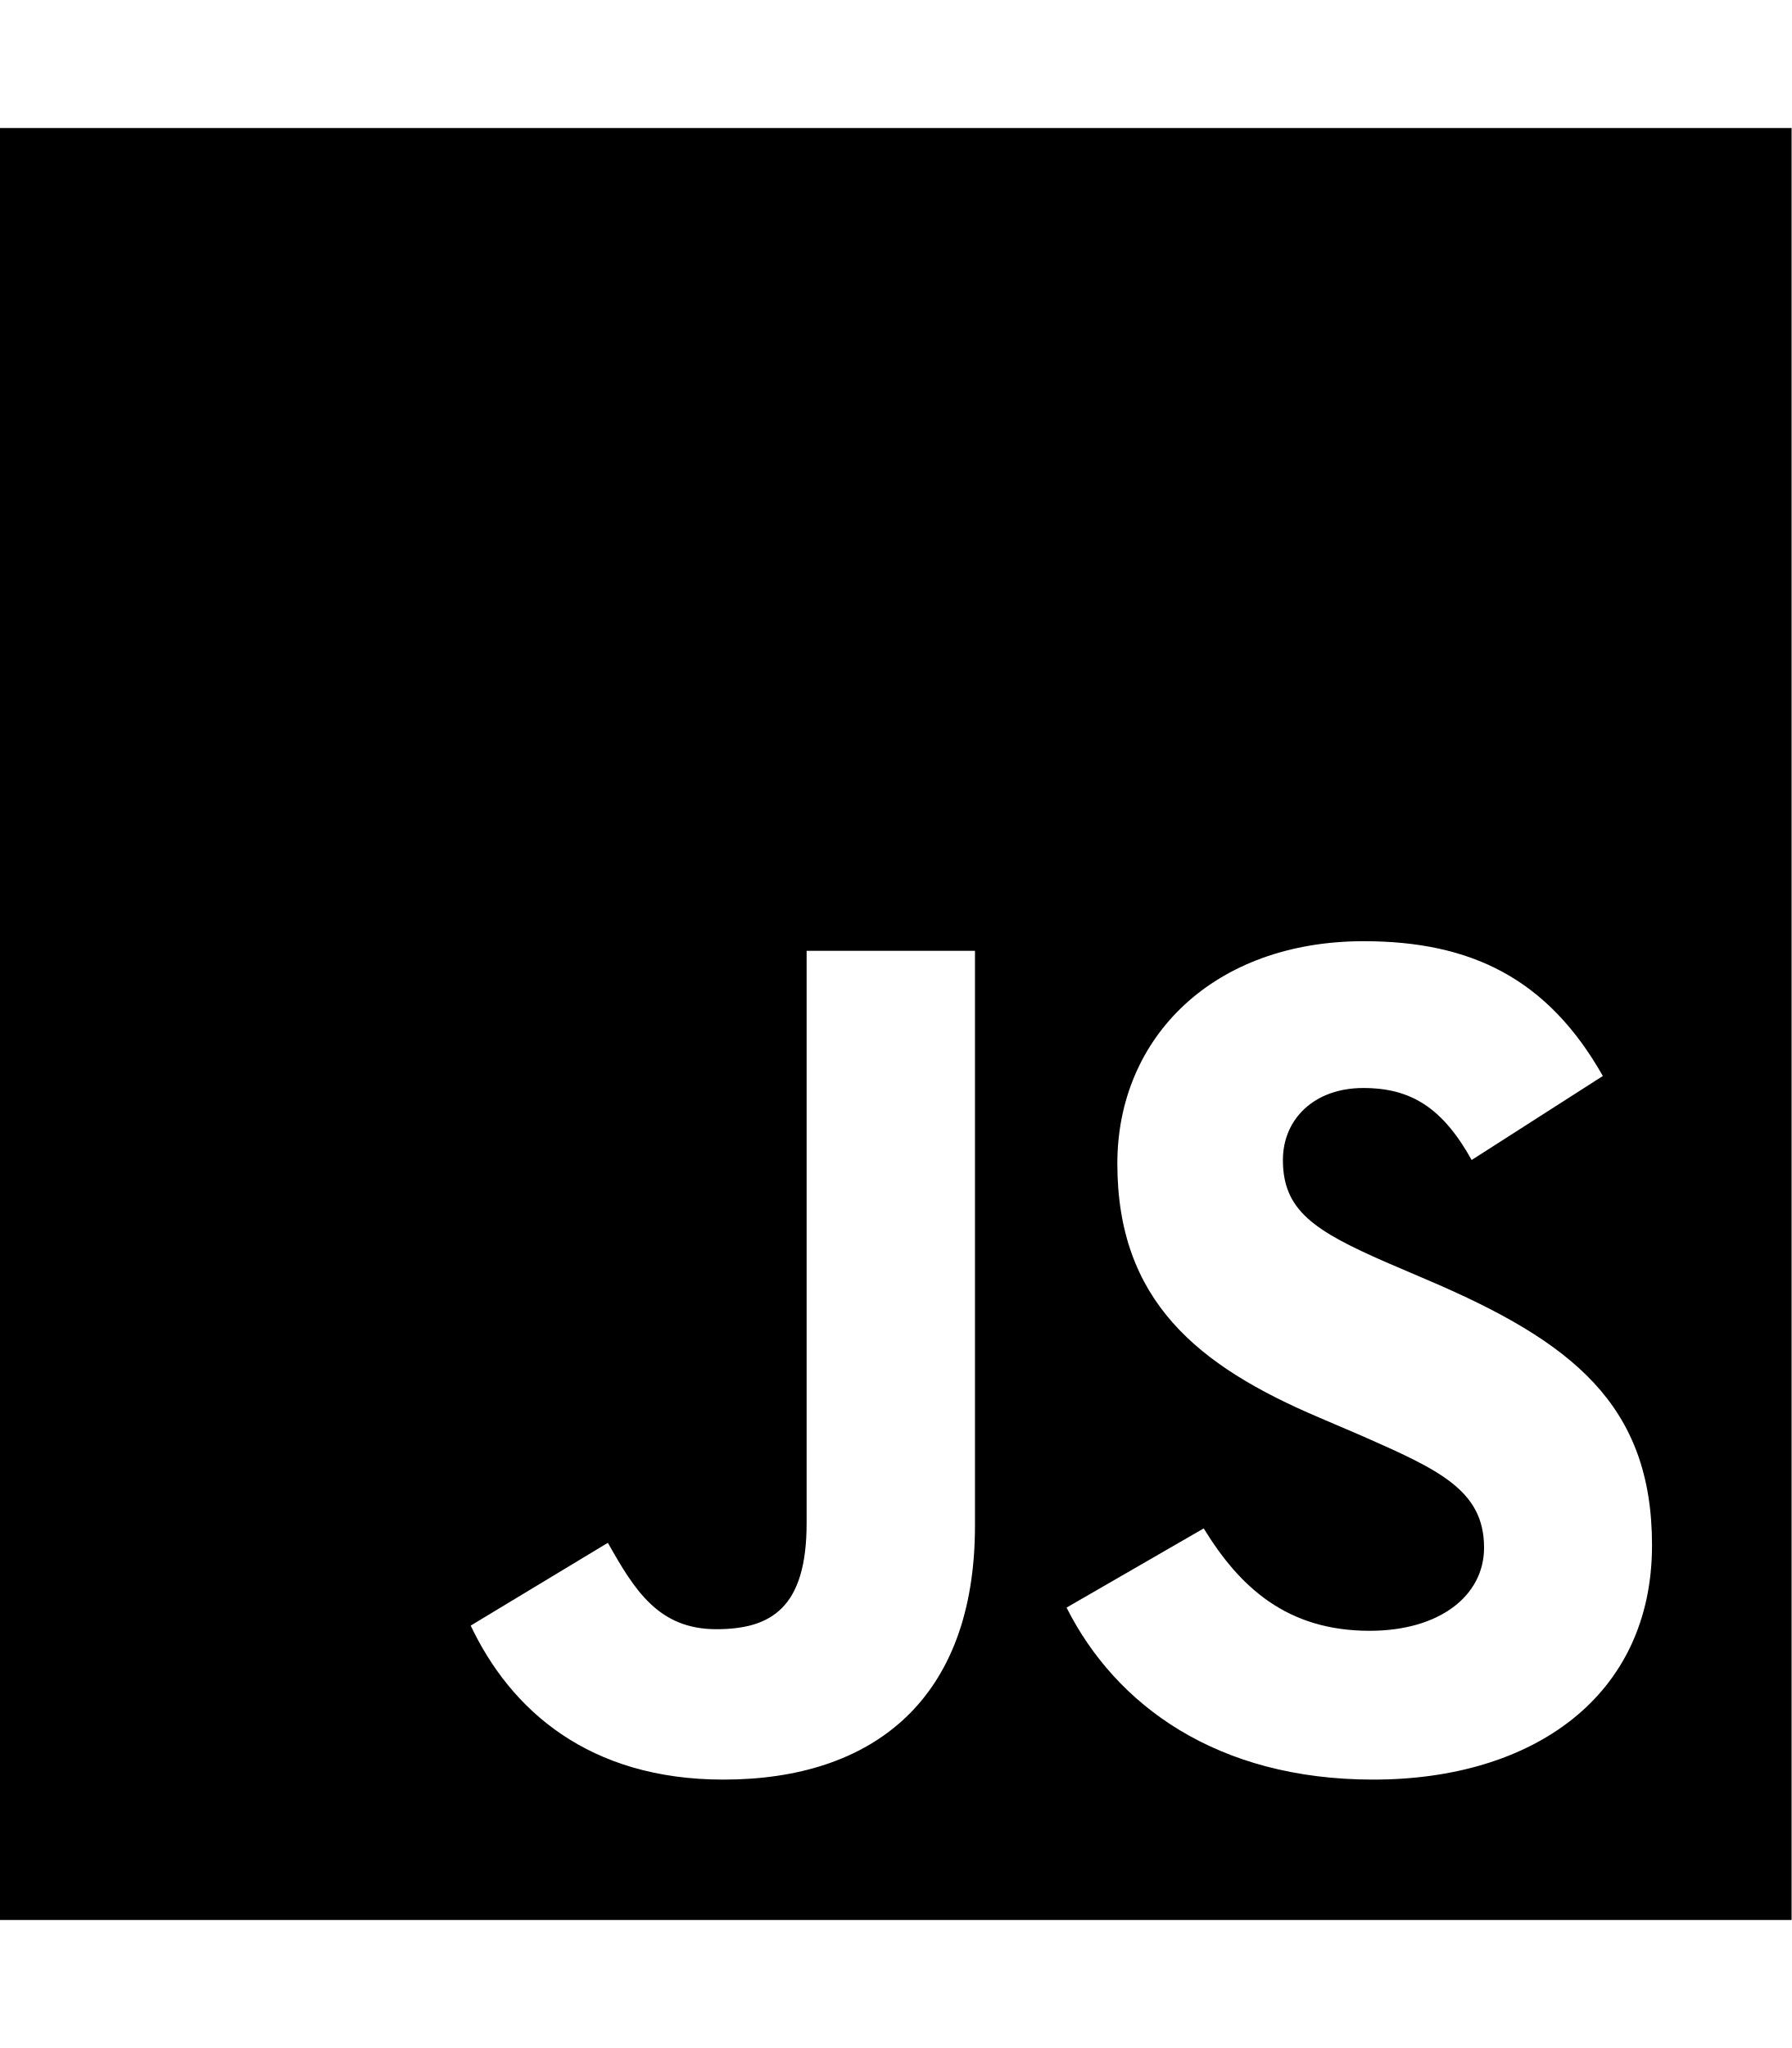
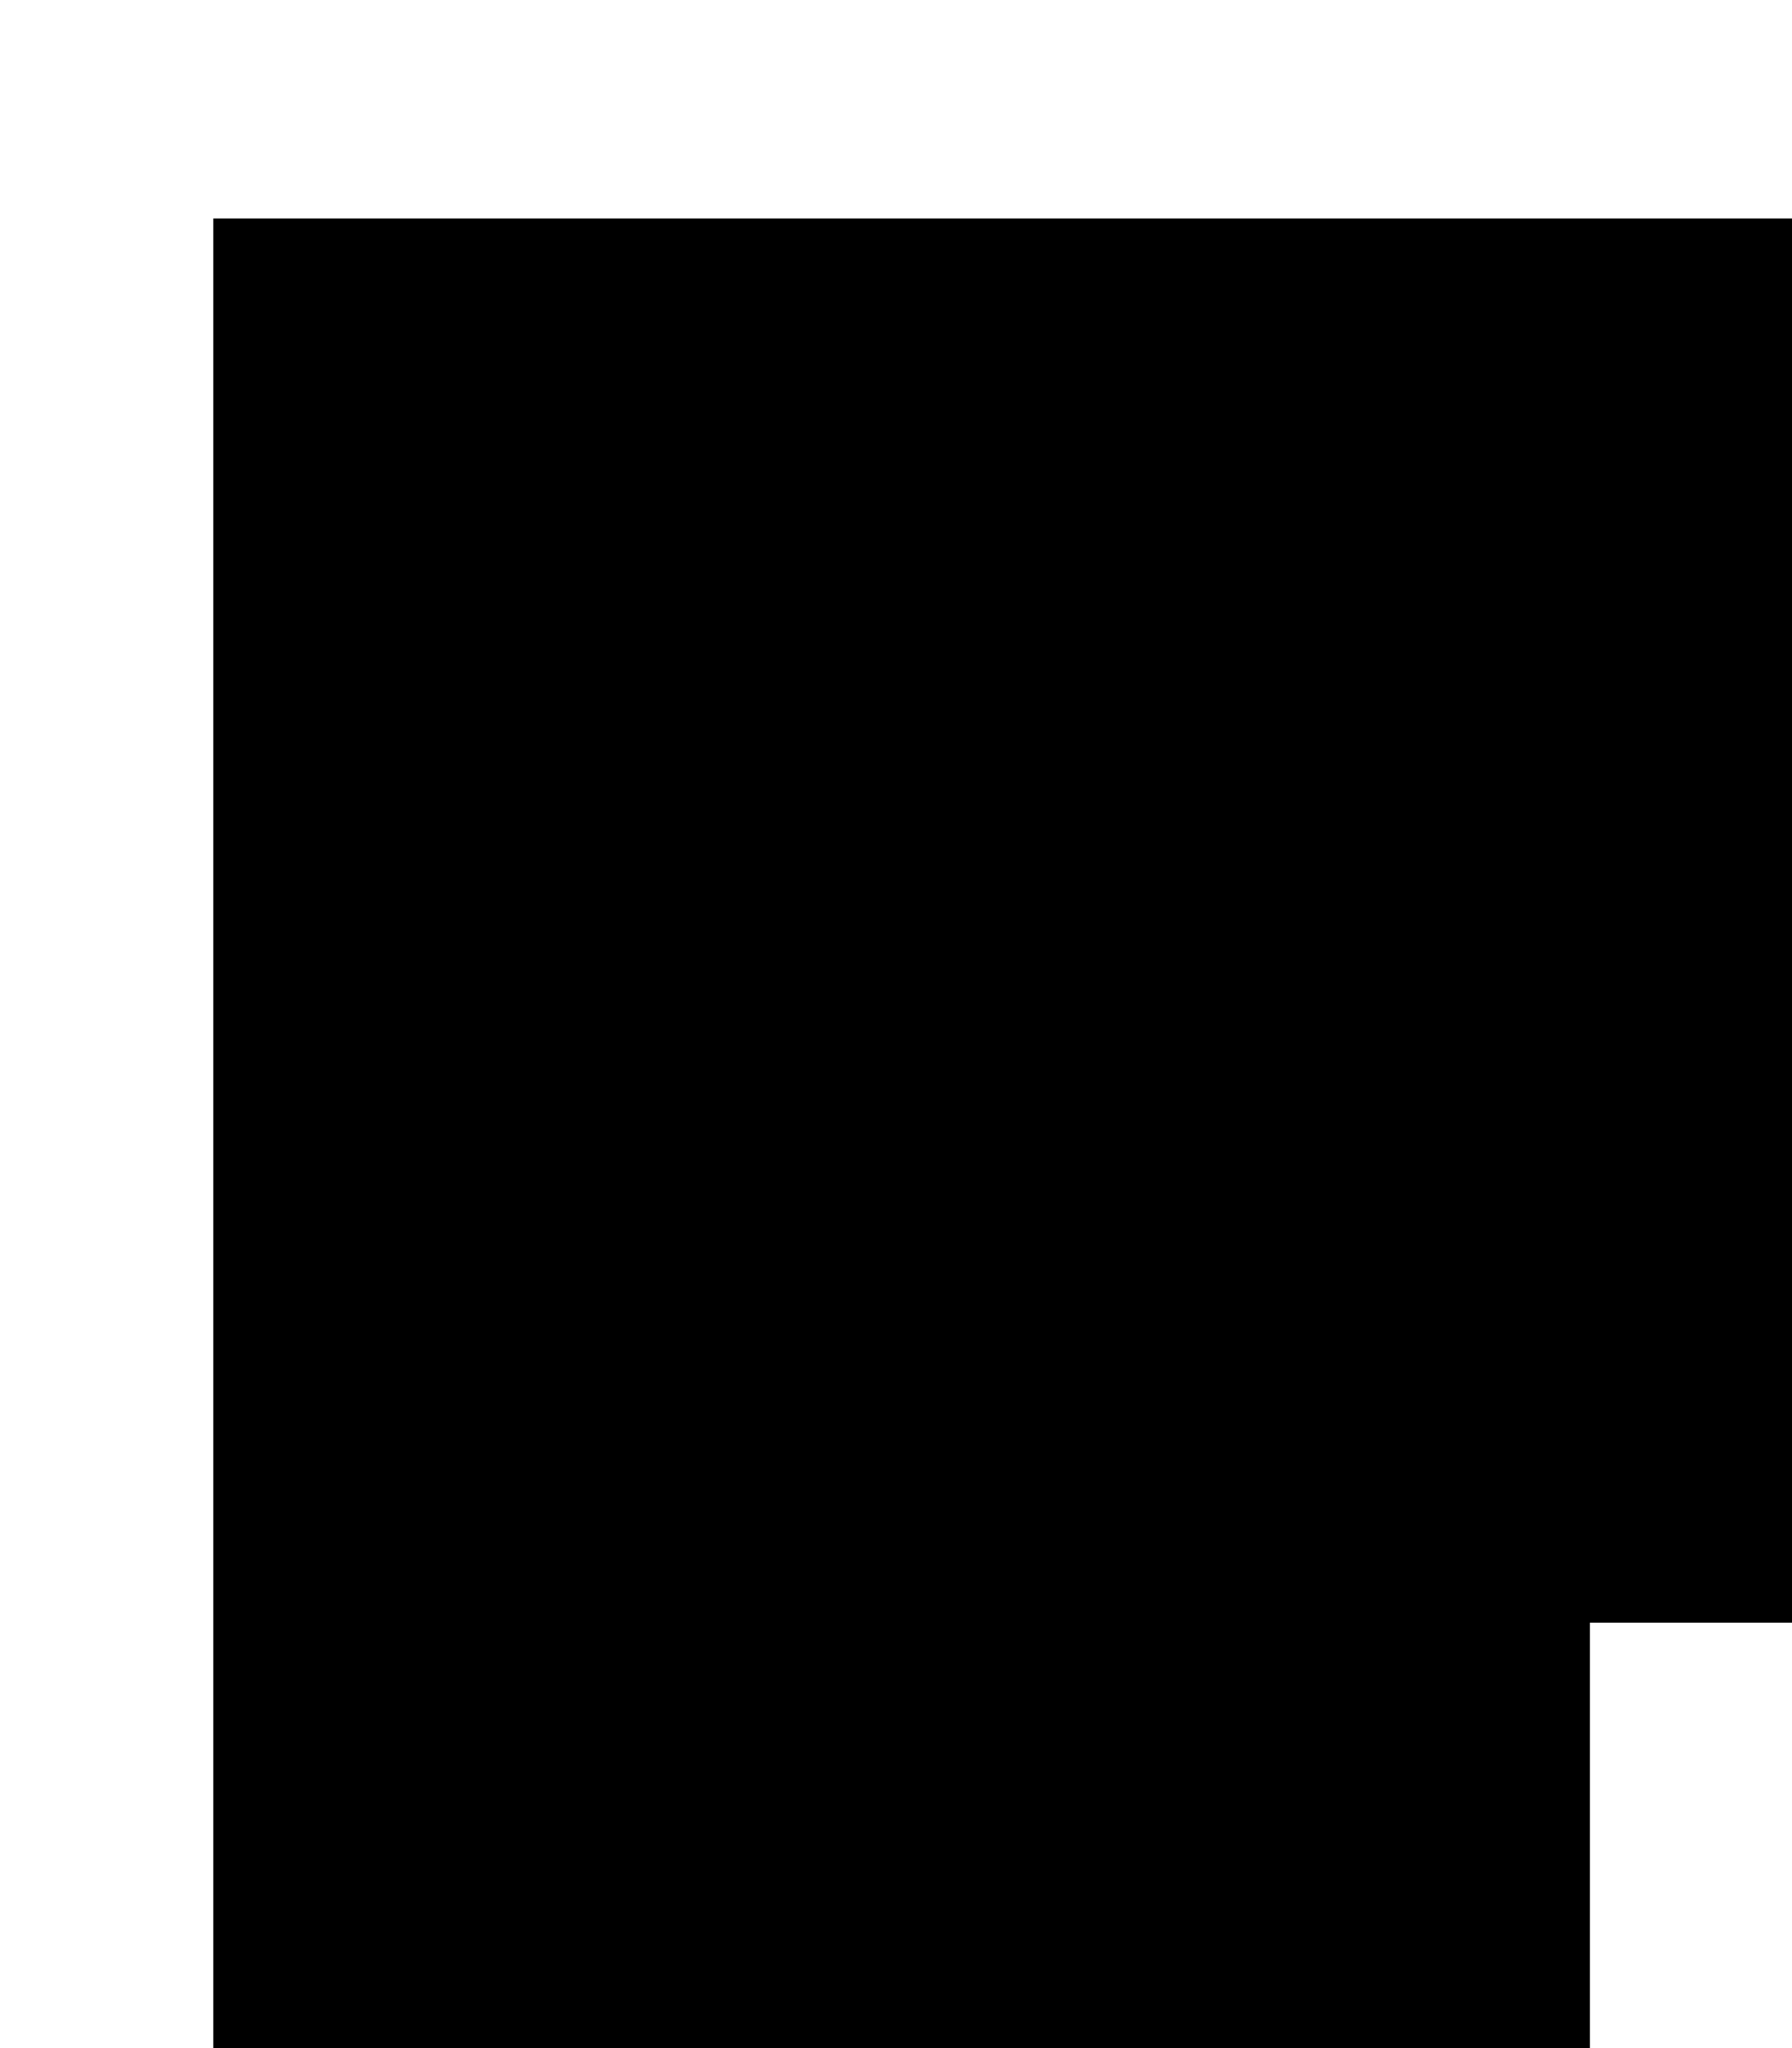
- <svg xmlns="http://www.w3.org/2000/svg" viewBox="0 0 448 512">
+ <svg xmlns="http://www.w3.org/2000/svg" viewBox="0 0 200 300" height="200" width="175">
  <path d="M0 32v448h448V32H0zm243.8 349.4c0 43.6-25.6 63.5-62.9 63.5-33.7 0-53.2-17.4-63.2-38.5l34.3-20.7c6.6 11.7 12.6 21.6 27.1 21.6 13.8 0 22.6-5.4 22.6-26.5V237.7h42.1v143.7zm99.6 63.5c-39.1 0-64.4-18.6-76.7-43l34.3-19.8c9 14.7 20.8 25.6 41.5 25.6 17.4 0 28.6-8.7 28.6-20.8 0-14.4-11.4-19.5-30.7-28l-10.5-4.5c-30.4-12.9-50.5-29.2-50.5-63.5 0-31.6 24.1-55.6 61.6-55.6 26.8 0 46 9.3 59.8 33.7L368 290c-7.2-12.9-15-18-27.1-18-12.3 0-20.1 7.8-20.1 18 0 12.6 7.8 17.7 25.9 25.6l10.5 4.5c35.8 15.3 55.9 31 55.9 66.2 0 37.8-29.8 58.6-69.7 58.6z" />
</svg>
